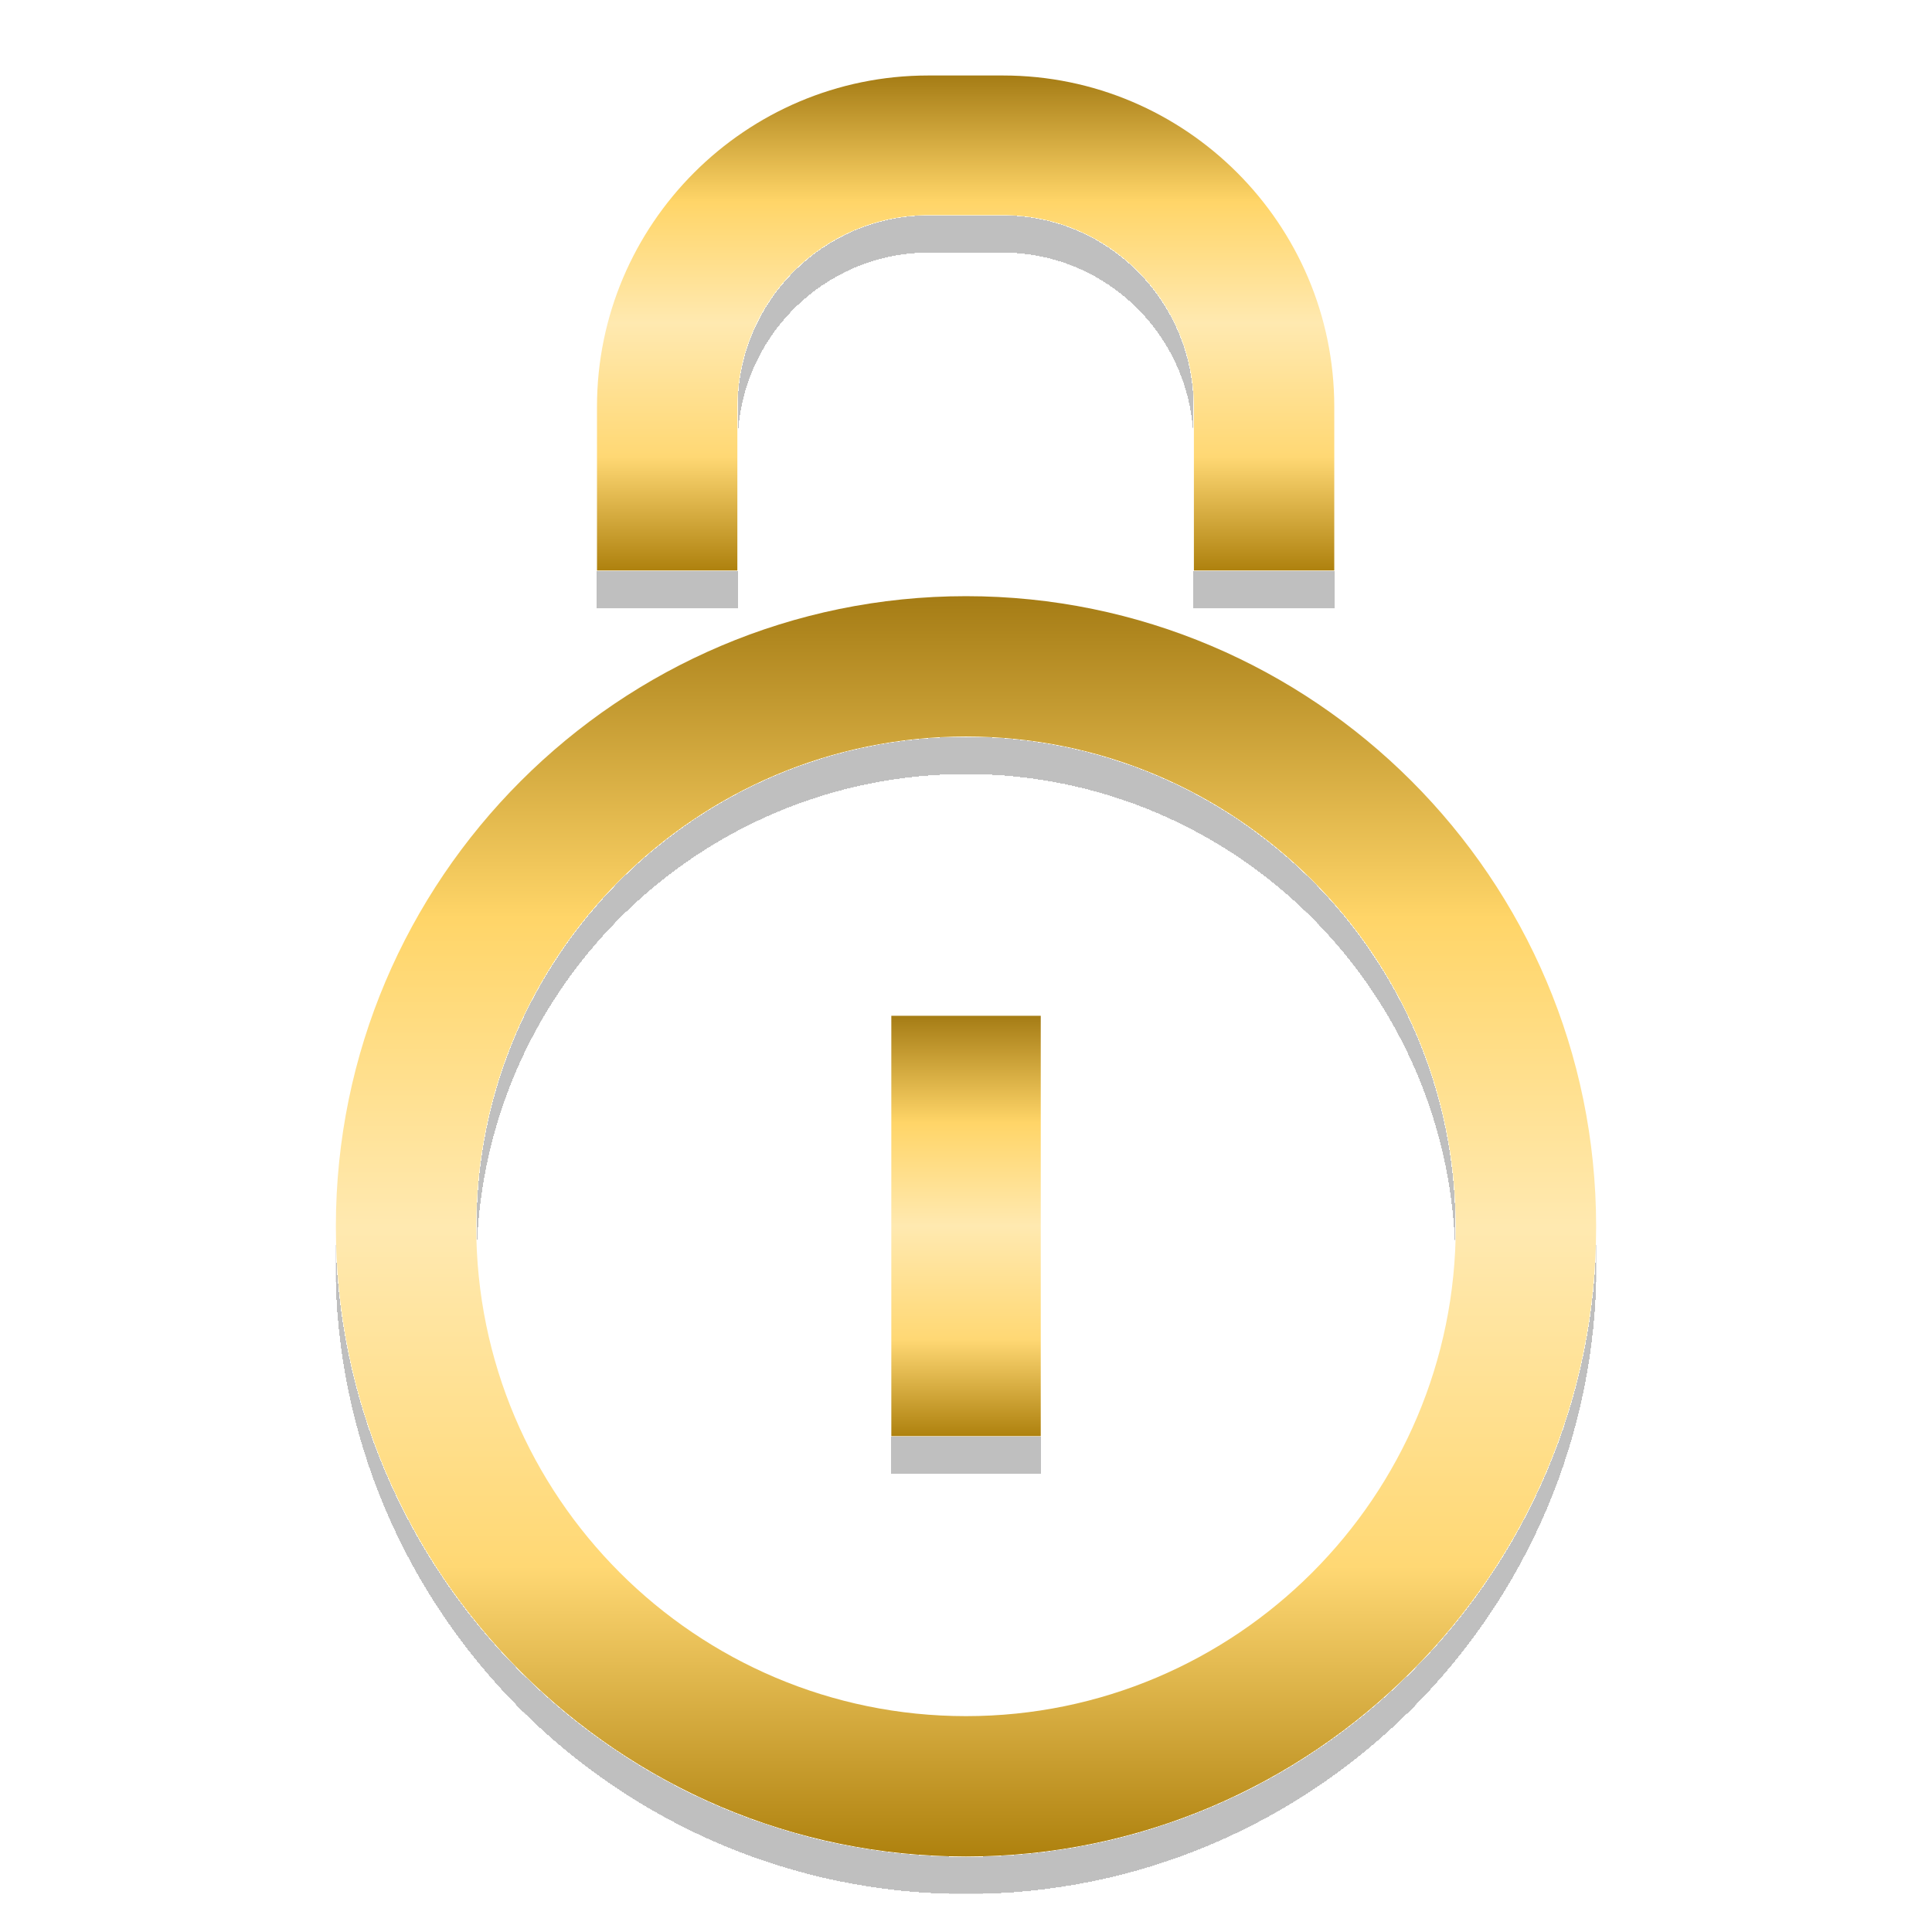
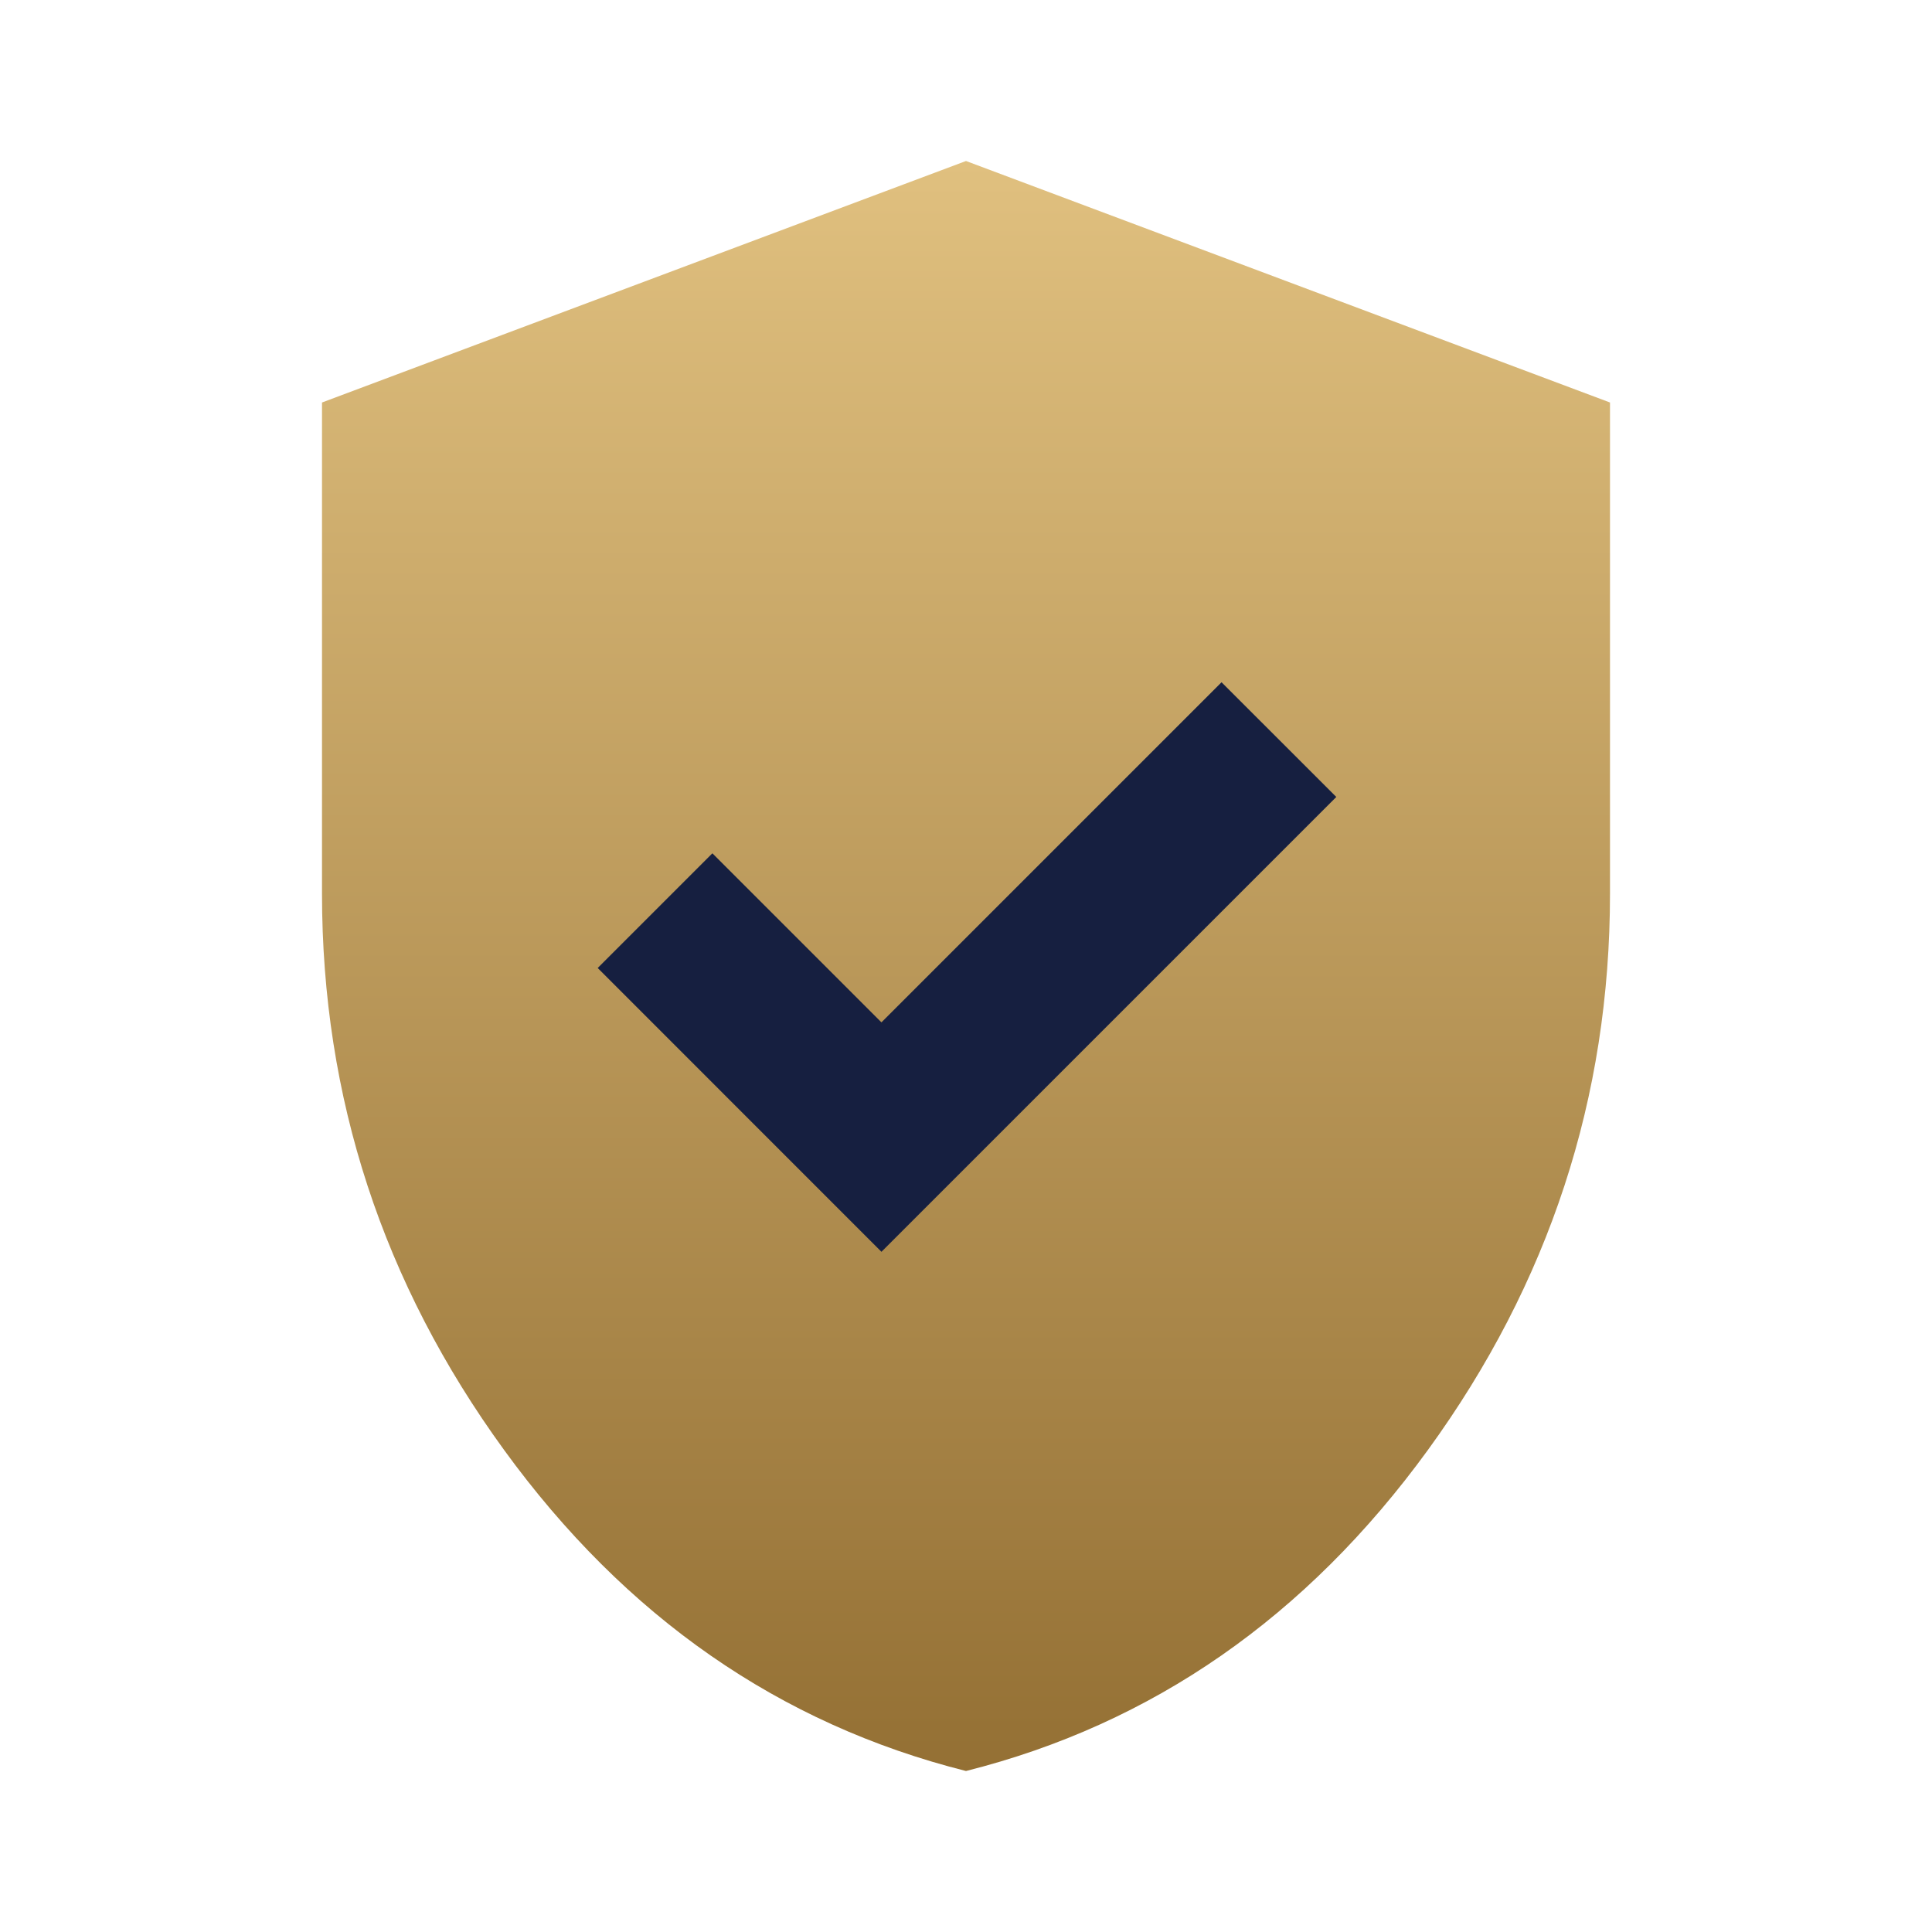
- <svg xmlns="http://www.w3.org/2000/svg" width="26" height="26" viewBox="0 0 26 26" fill="none">
-   <g id="Privacy 1">
-     <g id="Group" filter="url(#filter0_d_1_12744)">
-       <g id="Group_2">
-         <path id="Vector" d="M13 8.023C8.328 8.023 4.52 11.832 4.52 16.504C4.52 21.176 8.328 24.984 13 24.984C17.672 24.984 21.48 21.176 21.48 16.504C21.48 11.822 17.672 8.023 13 8.023ZM13 23.095C9.364 23.095 6.409 20.14 6.409 16.504C6.409 12.868 9.364 9.912 13 9.912C16.636 9.912 19.591 12.868 19.591 16.504C19.591 20.14 16.636 23.095 13 23.095Z" fill="url(#paint0_linear_1_12744)" />
-         <path id="Vector_2" d="M11.995 13.67H14.006V19.327H11.995V13.67Z" fill="url(#paint1_linear_1_12744)" />
-         <path id="Vector_3" d="M9.923 5.474C9.923 4.052 11.081 2.895 12.492 2.895H13.498C14.92 2.895 16.067 4.052 16.067 5.474V7.678H17.956V5.474C17.956 3.016 15.956 1.016 13.498 1.016H12.492C10.034 1.016 8.034 3.016 8.034 5.474V7.678H9.923V5.474Z" fill="url(#paint2_linear_1_12744)" />
-       </g>
-     </g>
+ <svg xmlns="http://www.w3.org/2000/svg" width="30" height="30" viewBox="0 0 30 30" fill="none">
+   <rect x="7.5" y="8.75" width="15" height="11.25" fill="#161F40" />
+   <mask id="mask0_1_2867" style="mask-type:alpha" maskUnits="userSpaceOnUse" x="0" y="0" width="30" height="30">
+     <rect width="30" height="30" fill="#D9D9D9" />
+   </mask>
+   <g mask="url(#mask0_1_2867)">
+     <path d="M13.687 19.438L20.75 12.375L18.968 10.594L13.687 15.875L11.062 13.25L9.281 15.031L13.687 19.438ZM15 27.5C12.104 26.771 9.713 25.109 7.828 22.516C5.942 19.922 5 17.042 5 13.875V6.25L15 2.5L25 6.25V13.875C25 17.042 24.057 19.922 22.172 22.516C20.286 25.109 17.896 26.771 15 27.5Z" fill="url(#paint0_linear_1_2867)" />
  </g>
  <defs>
-     <filter id="filter0_d_1_12744" x="4.52" y="1.016" width="16.961" height="24.469" filterUnits="userSpaceOnUse" color-interpolation-filters="sRGB">
-       <feFlood flood-opacity="0" result="BackgroundImageFix" />
-       <feColorMatrix in="SourceAlpha" type="matrix" values="0 0 0 0 0 0 0 0 0 0 0 0 0 0 0 0 0 0 127 0" result="hardAlpha" />
-       <feOffset dy="0.5" />
-       <feComposite in2="hardAlpha" operator="out" />
-       <feColorMatrix type="matrix" values="0 0 0 0 0 0 0 0 0 0 0 0 0 0 0 0 0 0 0.25 0" />
-       <feBlend mode="normal" in2="BackgroundImageFix" result="effect1_dropShadow_1_12744" />
-       <feBlend mode="normal" in="SourceGraphic" in2="effect1_dropShadow_1_12744" result="shape" />
-     </filter>
-     <linearGradient id="paint0_linear_1_12744" x1="13" y1="8.023" x2="13" y2="24.984" gradientUnits="userSpaceOnUse">
-       <stop stop-color="#A57C15" />
-       <stop offset="0.255" stop-color="#FFD568" />
-       <stop offset="0.5" stop-color="#FFE9B0" />
-       <stop offset="0.77" stop-color="#FFD874" />
-       <stop offset="1" stop-color="#AE810E" />
-     </linearGradient>
-     <linearGradient id="paint1_linear_1_12744" x1="13" y1="13.67" x2="13" y2="19.327" gradientUnits="userSpaceOnUse">
-       <stop stop-color="#A57C15" />
-       <stop offset="0.255" stop-color="#FFD568" />
-       <stop offset="0.5" stop-color="#FFE9B0" />
-       <stop offset="0.77" stop-color="#FFD874" />
-       <stop offset="1" stop-color="#AE810E" />
-     </linearGradient>
-     <linearGradient id="paint2_linear_1_12744" x1="12.995" y1="1.016" x2="12.995" y2="7.678" gradientUnits="userSpaceOnUse">
-       <stop stop-color="#A57C15" />
-       <stop offset="0.255" stop-color="#FFD568" />
-       <stop offset="0.5" stop-color="#FFE9B0" />
-       <stop offset="0.77" stop-color="#FFD874" />
-       <stop offset="1" stop-color="#AE810E" />
+     <linearGradient id="paint0_linear_1_2867" x1="15" y1="2.5" x2="15" y2="27.5" gradientUnits="userSpaceOnUse">
+       <stop stop-color="#E0C07F" />
+       <stop offset="1" stop-color="#947034" />
    </linearGradient>
  </defs>
</svg>
